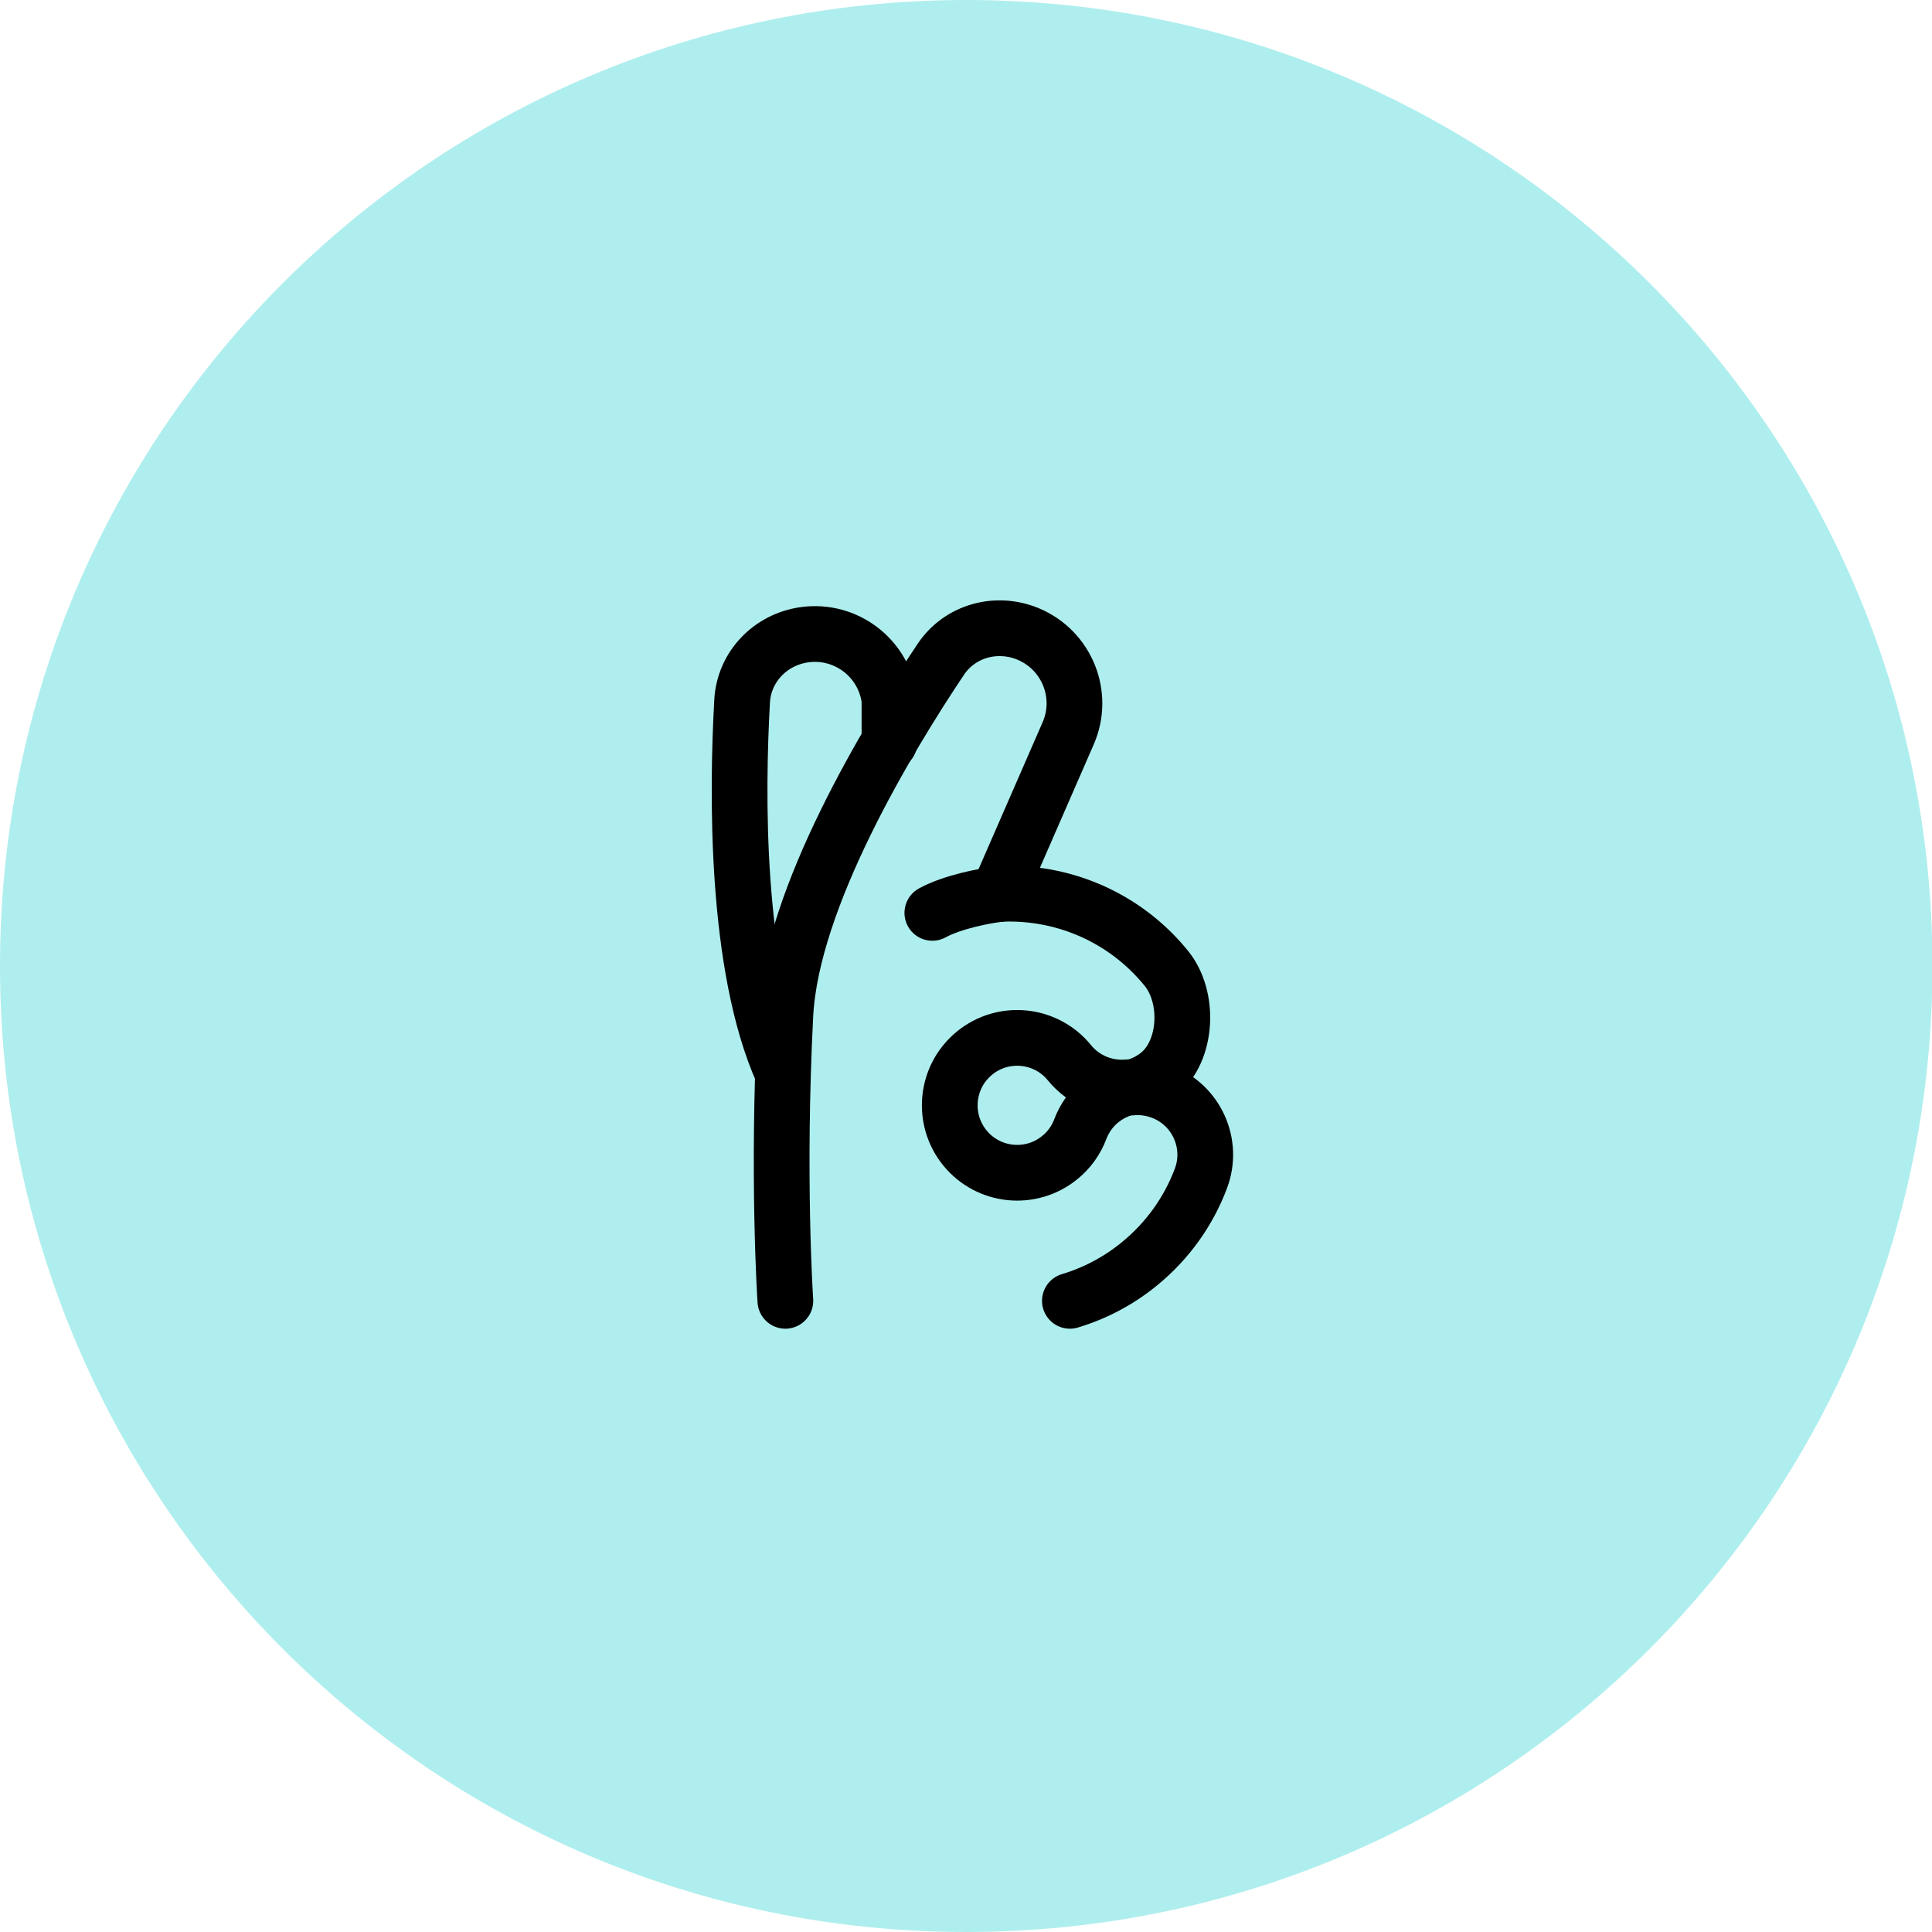
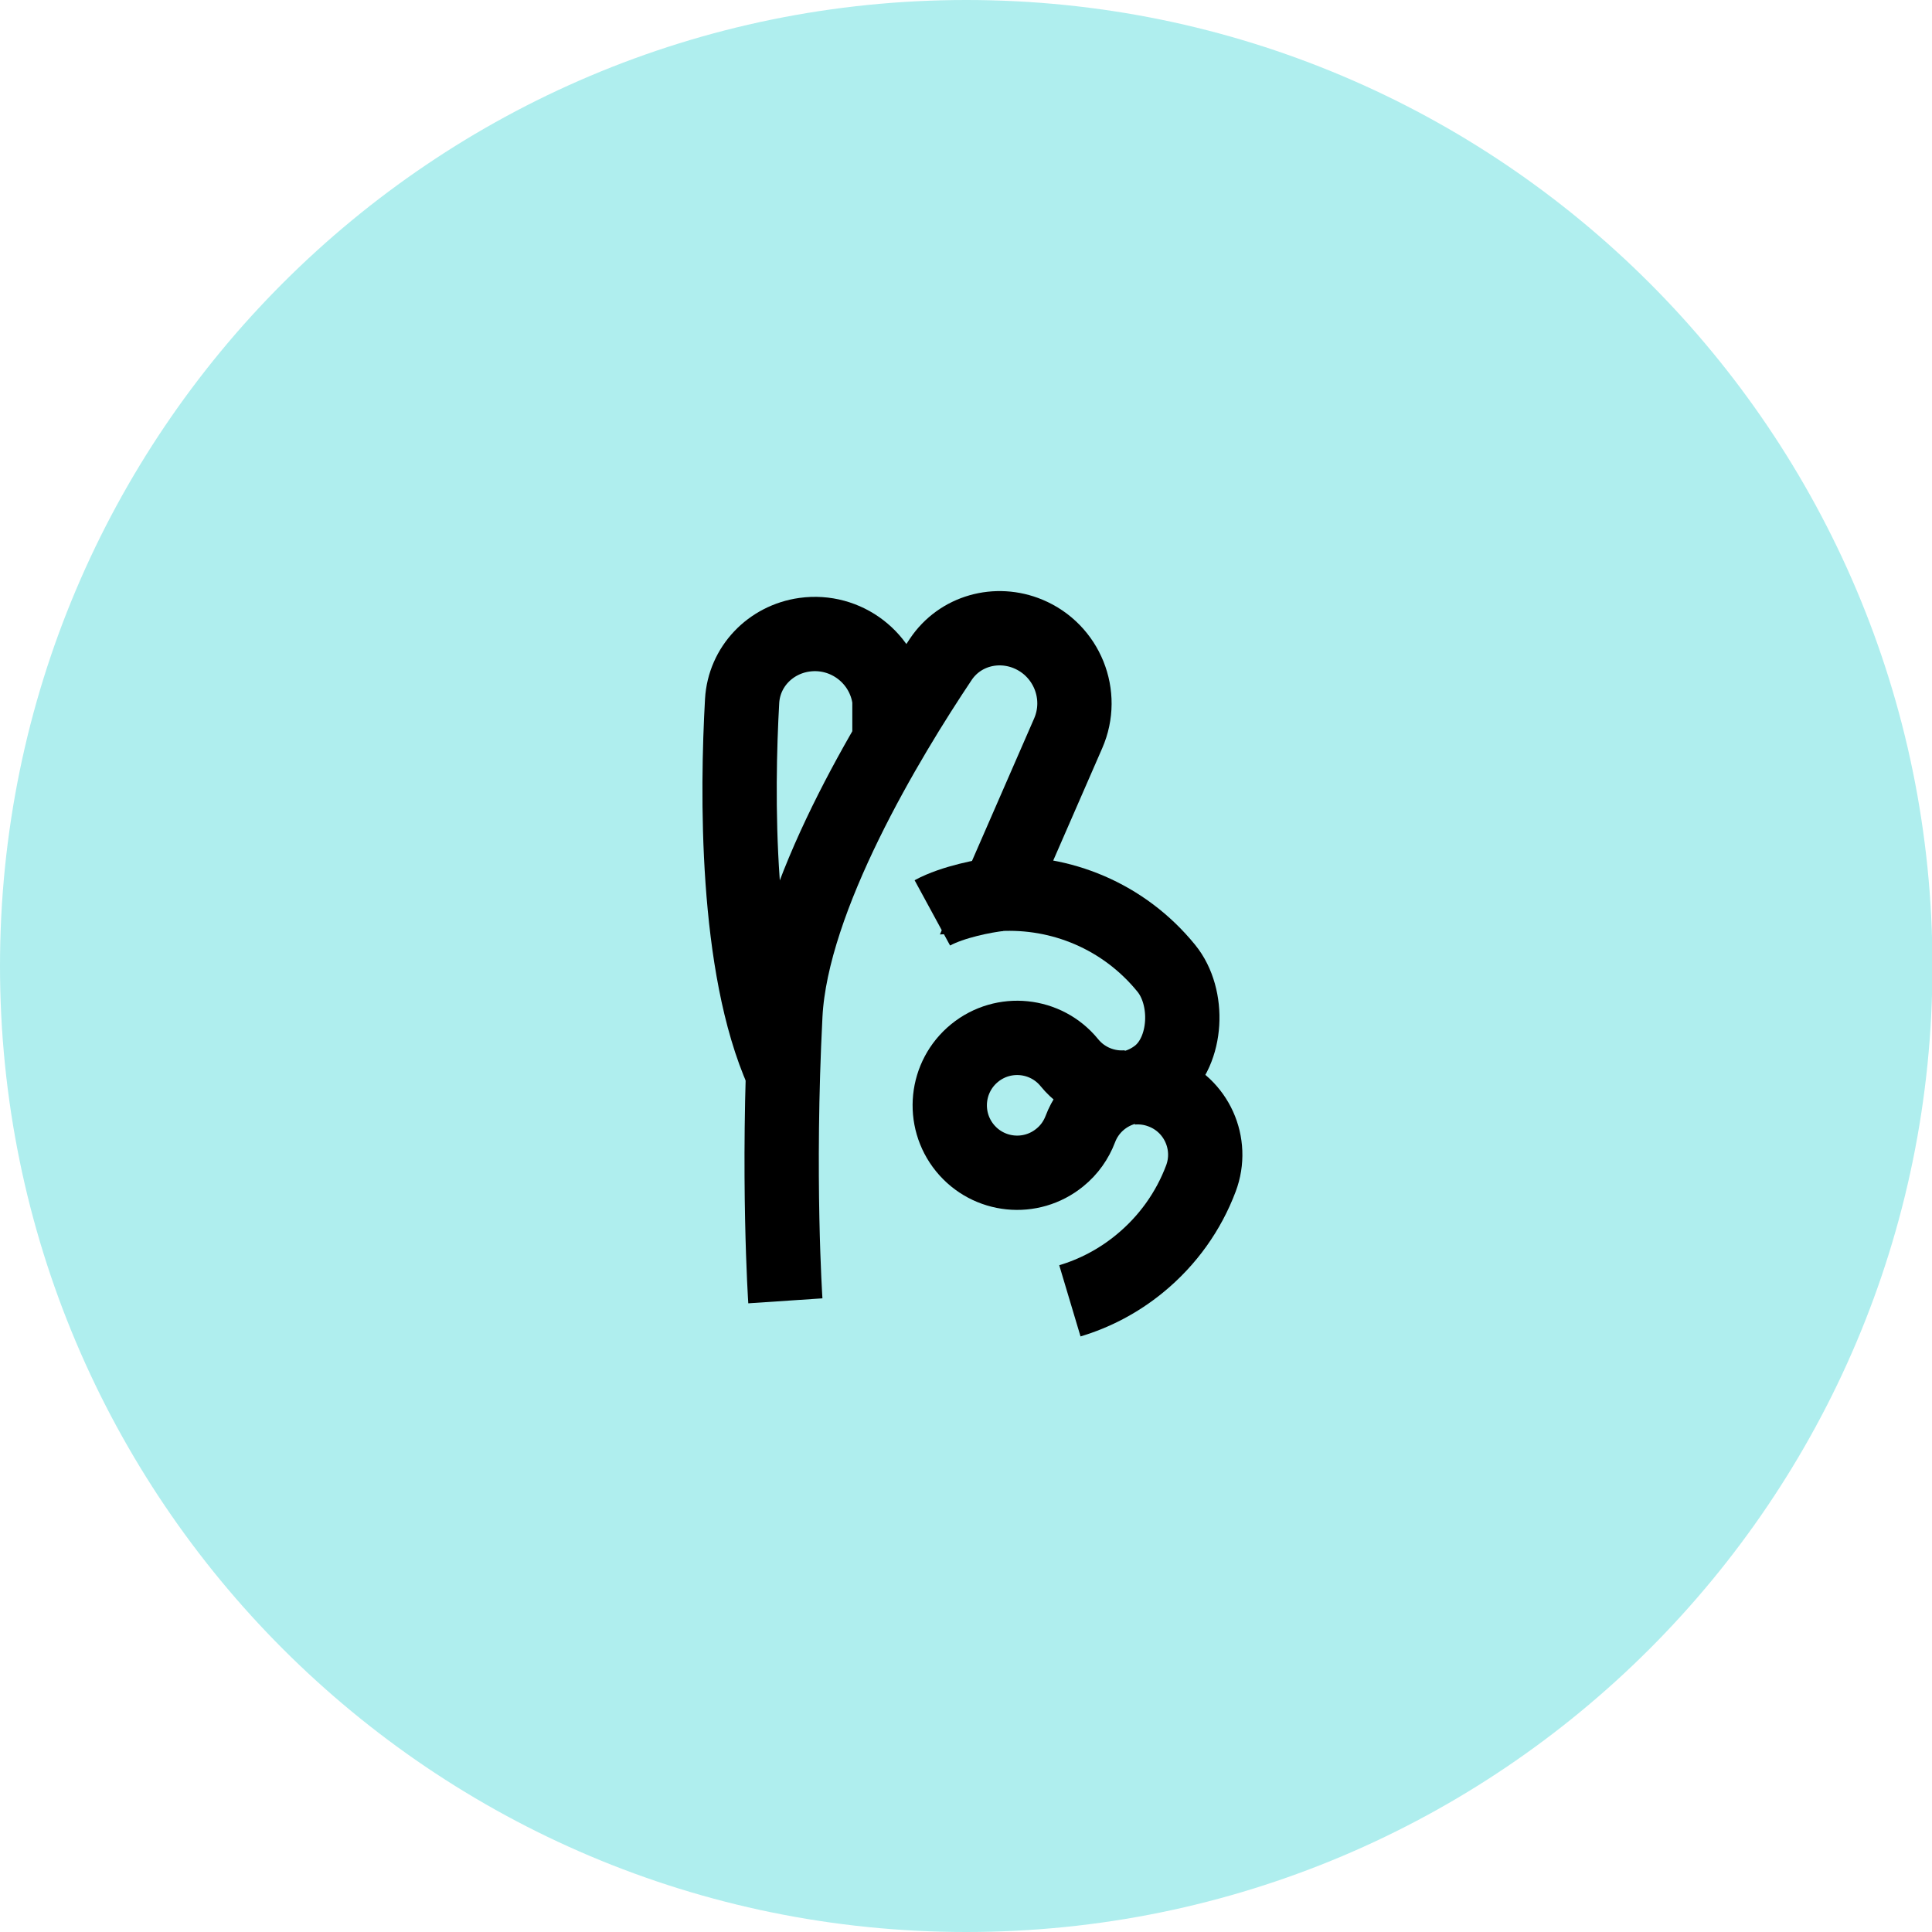
<svg xmlns="http://www.w3.org/2000/svg" width="26" height="26" viewBox="0 0 26 26" fill="none">
  <ellipse cx="13.003" cy="13" rx="13.003" ry="13" fill="#AFEEEE" />
-   <path d="M14.398 17.506C14.729 17.407 15.048 17.242 15.333 17.009C15.718 16.695 15.997 16.296 16.161 15.86C16.338 15.391 16.101 14.867 15.632 14.691C15.498 14.64 15.359 14.623 15.225 14.636C15.356 14.606 15.483 14.546 15.594 14.456C15.982 14.139 16.012 13.418 15.695 13.03C15.123 12.327 14.273 11.984 13.432 12.031L14.375 9.869C14.601 9.352 14.358 8.75 13.837 8.532C13.41 8.354 12.917 8.489 12.66 8.874C11.952 9.933 10.65 12.08 10.569 13.66C10.457 15.838 10.569 17.506 10.569 17.506" stroke="black" stroke-width="0.75" stroke-linecap="round" stroke-linejoin="round" />
-   <path fill-rule="evenodd" clip-rule="evenodd" d="M13.116 14.171C12.727 14.488 12.669 15.059 12.985 15.448C13.302 15.837 13.873 15.895 14.262 15.578C14.392 15.473 14.483 15.34 14.538 15.196C14.649 14.901 14.898 14.698 15.184 14.632C14.892 14.66 14.591 14.546 14.392 14.302C14.076 13.913 13.504 13.855 13.116 14.171Z" stroke="black" stroke-width="0.75" stroke-linecap="round" stroke-linejoin="round" />
-   <path d="M13.44 12.033C13.258 12.054 12.823 12.135 12.547 12.285" stroke="black" stroke-width="0.75" stroke-linecap="round" stroke-linejoin="round" />
-   <path d="M10.53 14.428C9.891 12.999 9.919 10.651 9.987 9.435C10.013 8.973 10.368 8.606 10.826 8.542C11.386 8.464 11.9 8.859 11.97 9.419V9.99" stroke="black" stroke-width="0.75" stroke-linecap="round" stroke-linejoin="round" />
+   <path d="M14.398 17.506C14.729 17.407 15.048 17.242 15.333 17.009C15.718 16.695 15.997 16.296 16.161 15.86C16.338 15.391 16.101 14.867 15.632 14.691C15.498 14.64 15.359 14.623 15.225 14.636C15.356 14.606 15.483 14.546 15.594 14.456C15.982 14.139 16.012 13.418 15.695 13.03C15.123 12.327 14.273 11.984 13.432 12.031L14.375 9.869C14.601 9.352 14.358 8.75 13.837 8.532C13.41 8.354 12.917 8.489 12.66 8.874C11.952 9.933 10.65 12.08 10.569 13.66C10.457 15.838 10.569 17.506 10.569 17.506" stroke="black" strokeWidth="0.75" strokeLinecap="round" strokeLinejoin="round" />
+   <path fill-rule="evenodd" clip-rule="evenodd" d="M13.116 14.171C12.727 14.488 12.669 15.059 12.985 15.448C13.302 15.837 13.873 15.895 14.262 15.578C14.392 15.473 14.483 15.34 14.538 15.196C14.649 14.901 14.898 14.698 15.184 14.632C14.892 14.66 14.591 14.546 14.392 14.302C14.076 13.913 13.504 13.855 13.116 14.171Z" stroke="black" strokeWidth="0.75" strokeLinecap="round" strokeLinejoin="round" />
+   <path d="M13.44 12.033C13.258 12.054 12.823 12.135 12.547 12.285" stroke="black" strokeWidth="0.75" strokeLinecap="round" strokeLinejoin="round" />
+   <path d="M10.53 14.428C9.891 12.999 9.919 10.651 9.987 9.435C10.013 8.973 10.368 8.606 10.826 8.542C11.386 8.464 11.9 8.859 11.97 9.419V9.99" stroke="black" strokeWidth="0.75" strokeLinecap="round" strokeLinejoin="round" />
</svg>
